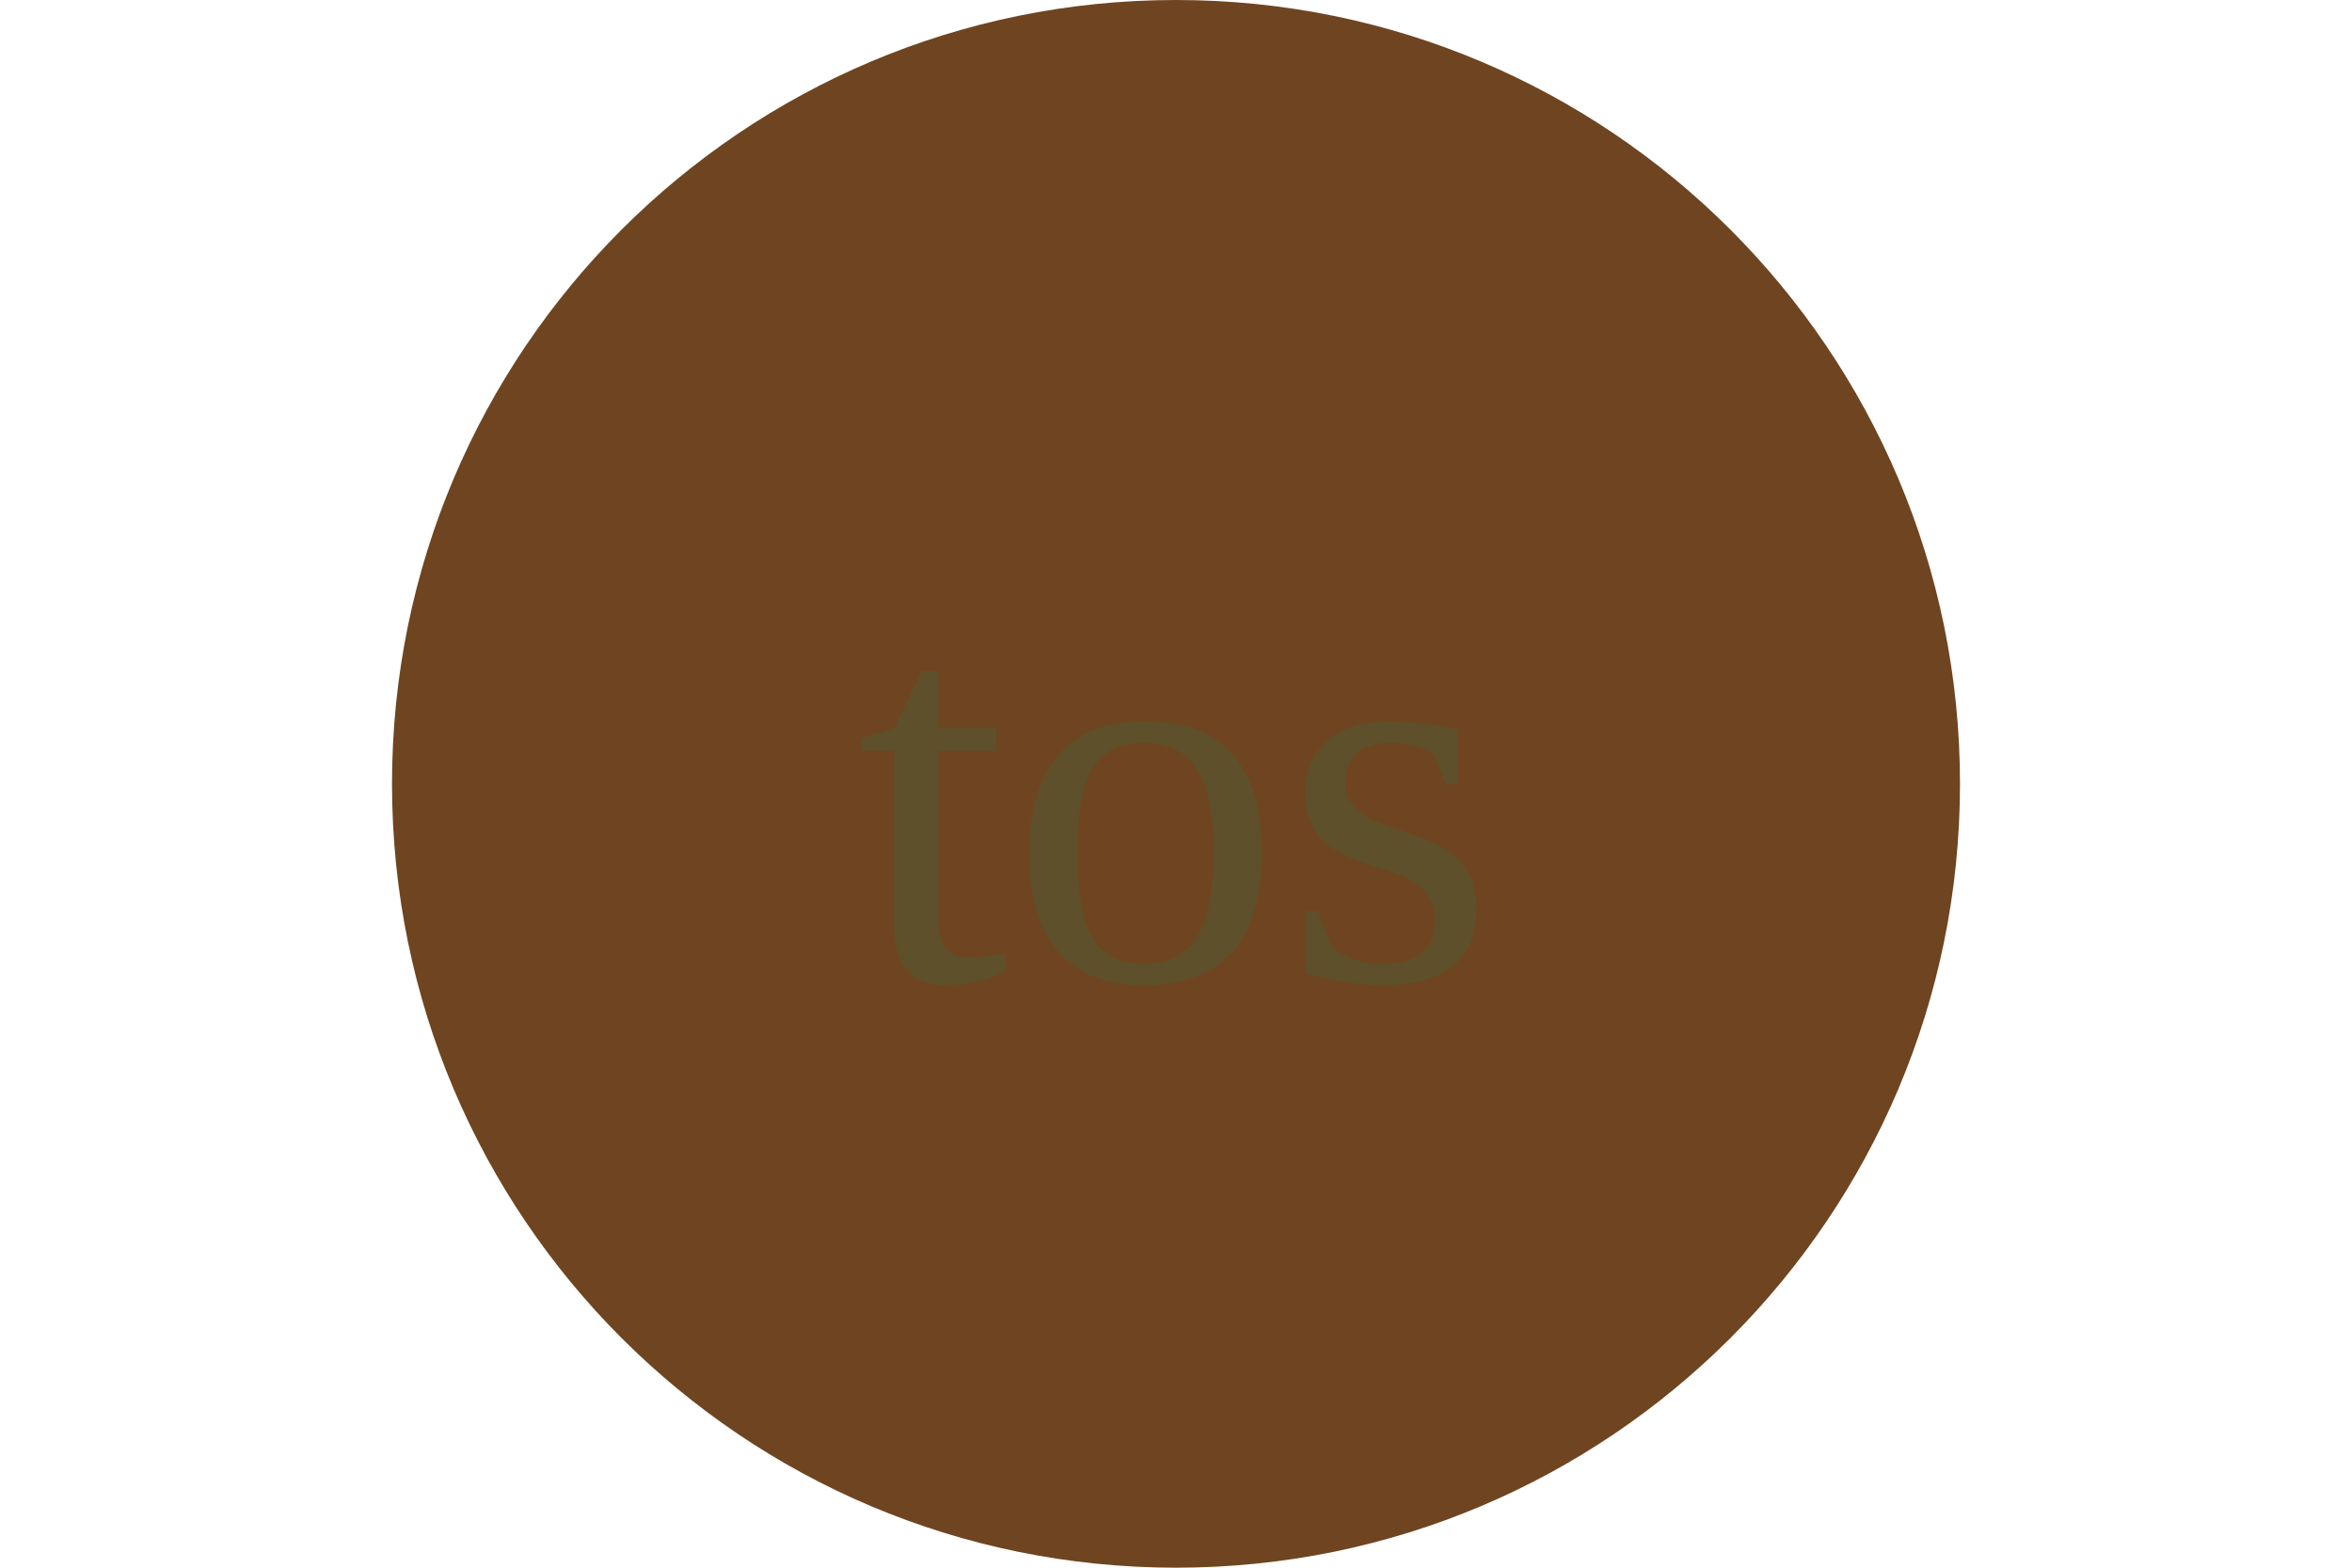
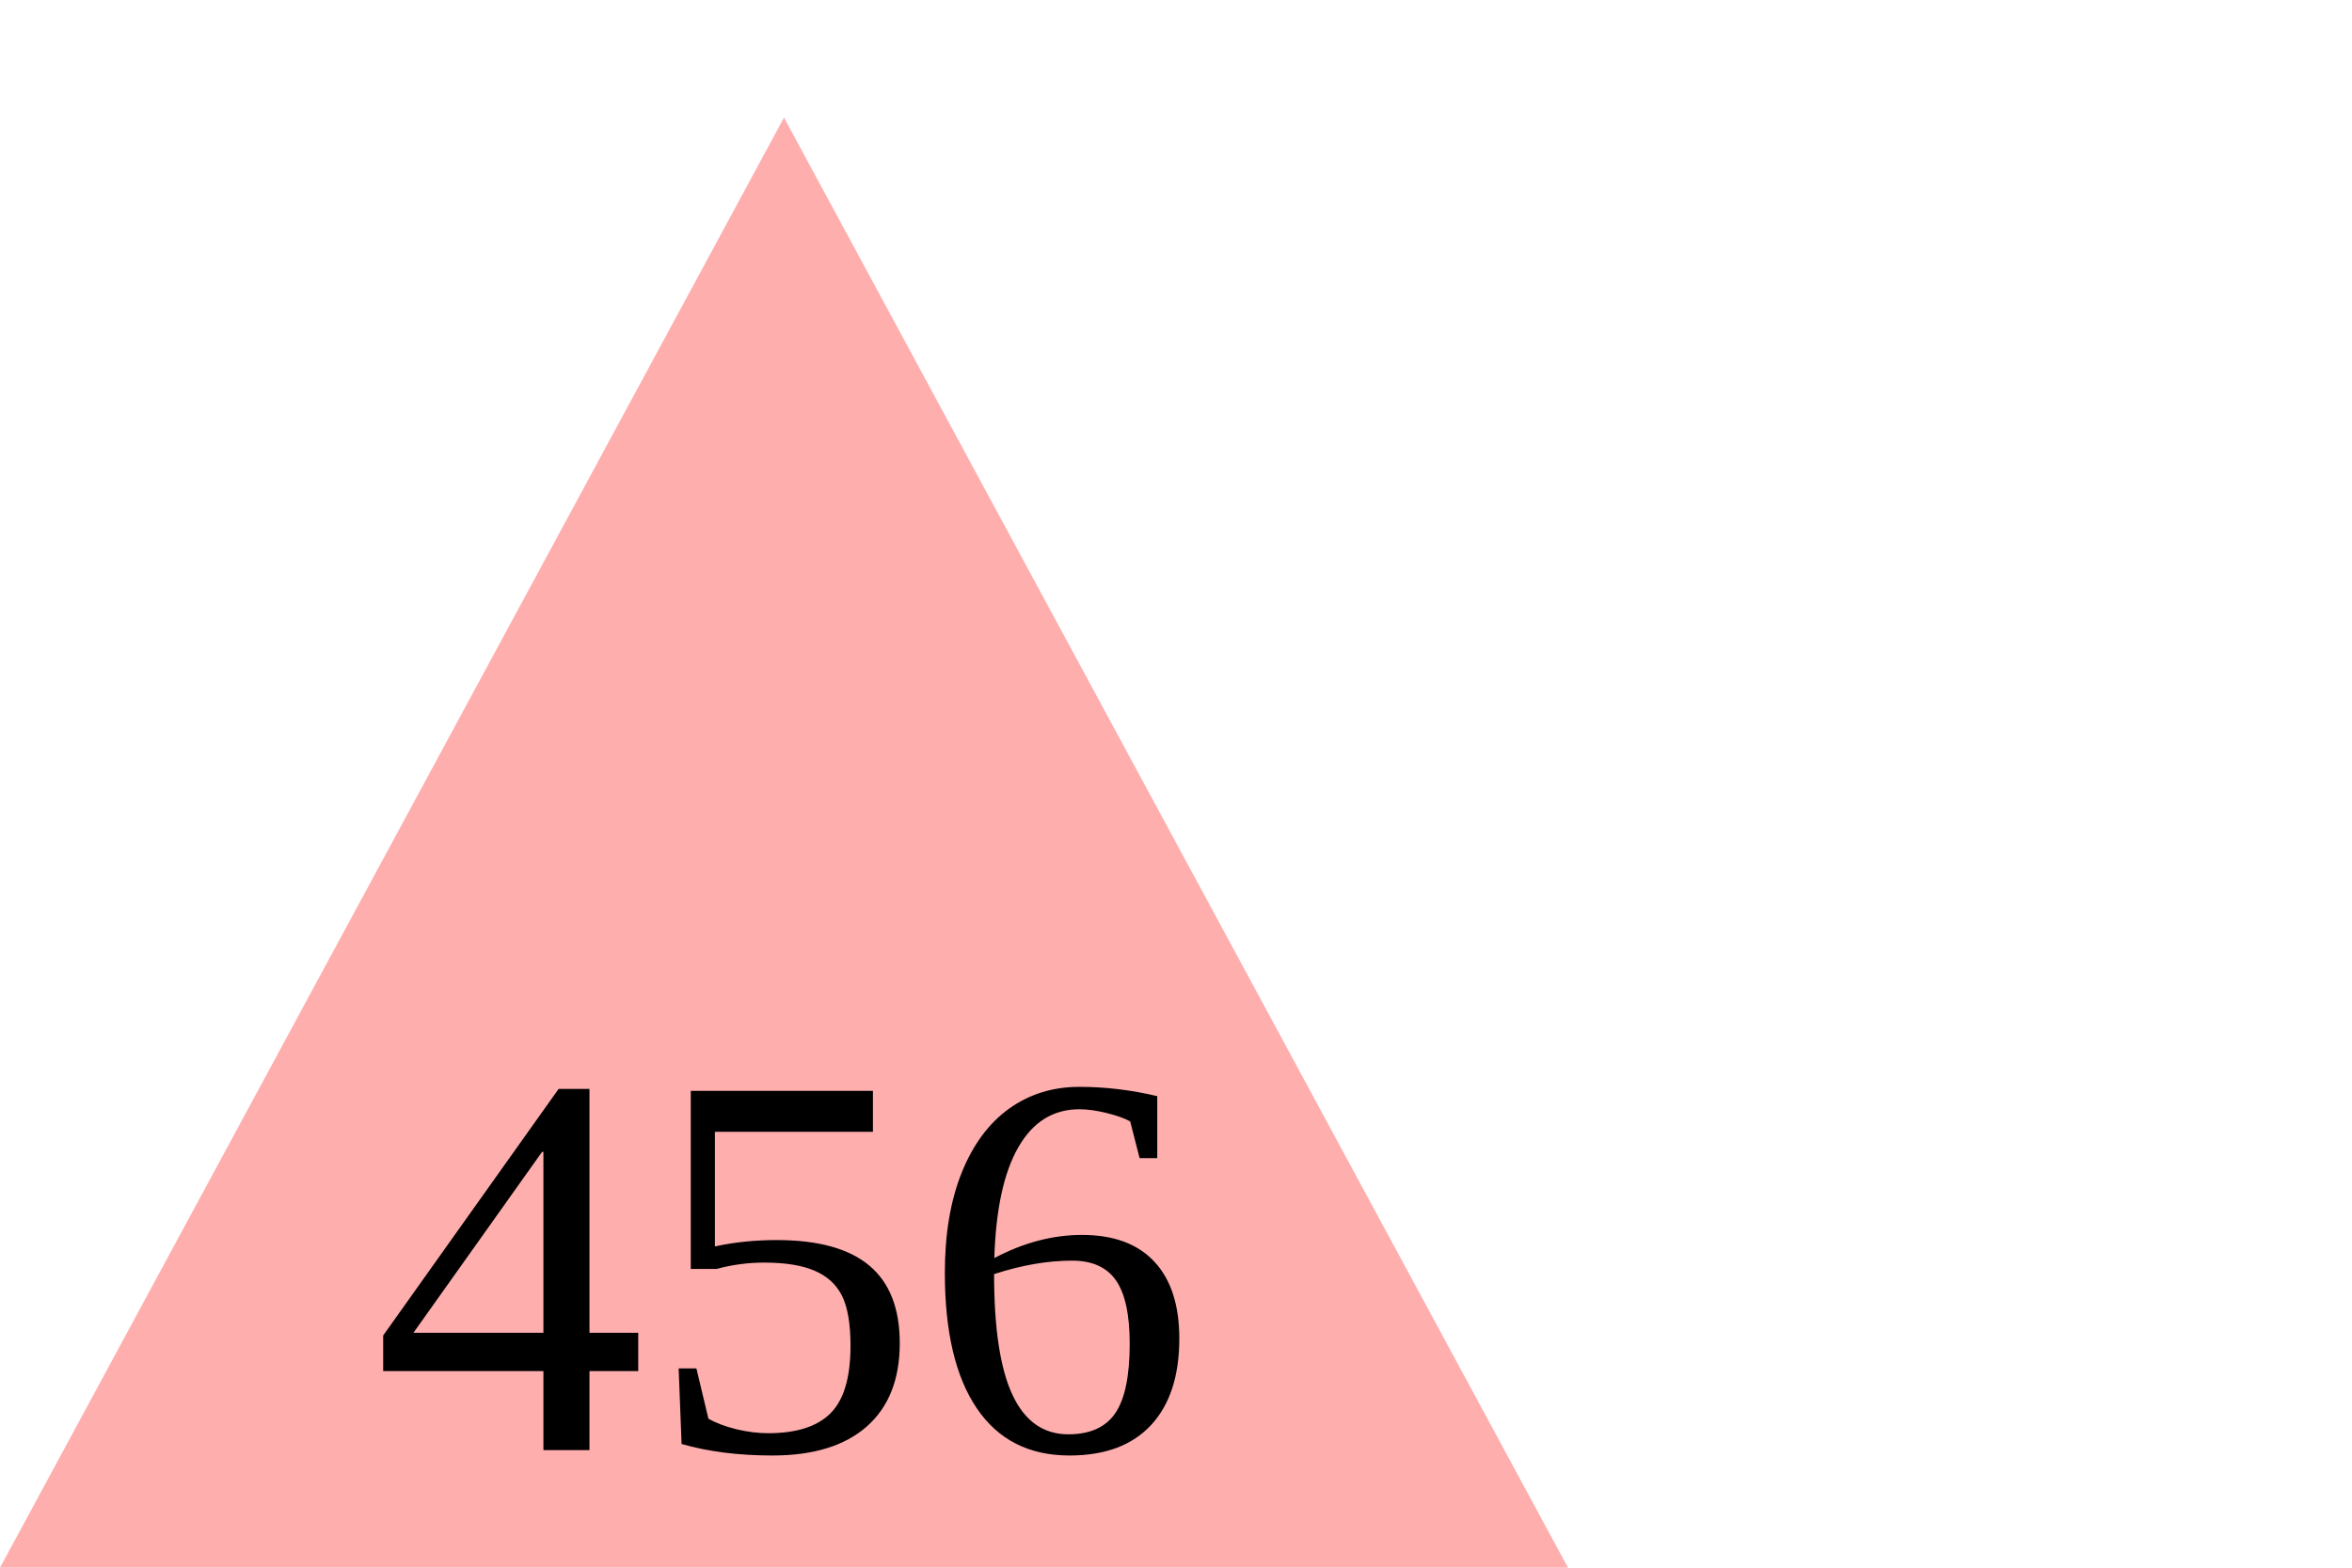
<svg xmlns="http://www.w3.org/2000/svg" version="1.1" width="300" height="200">
-   <circle cx="150" cy="100" r="100" fill="#6e4520" />
-   <text x="150" y="125" font-size="70" text-anchor="middle" fill="#5e502a">tos</text>
+   <polygon points="100, 15 200, 200 0, 200" fill="#ffaeae" />
+   <text x="100" y="185" font-size="70" text-anchor="middle" fill="black">456</text>
</svg>
